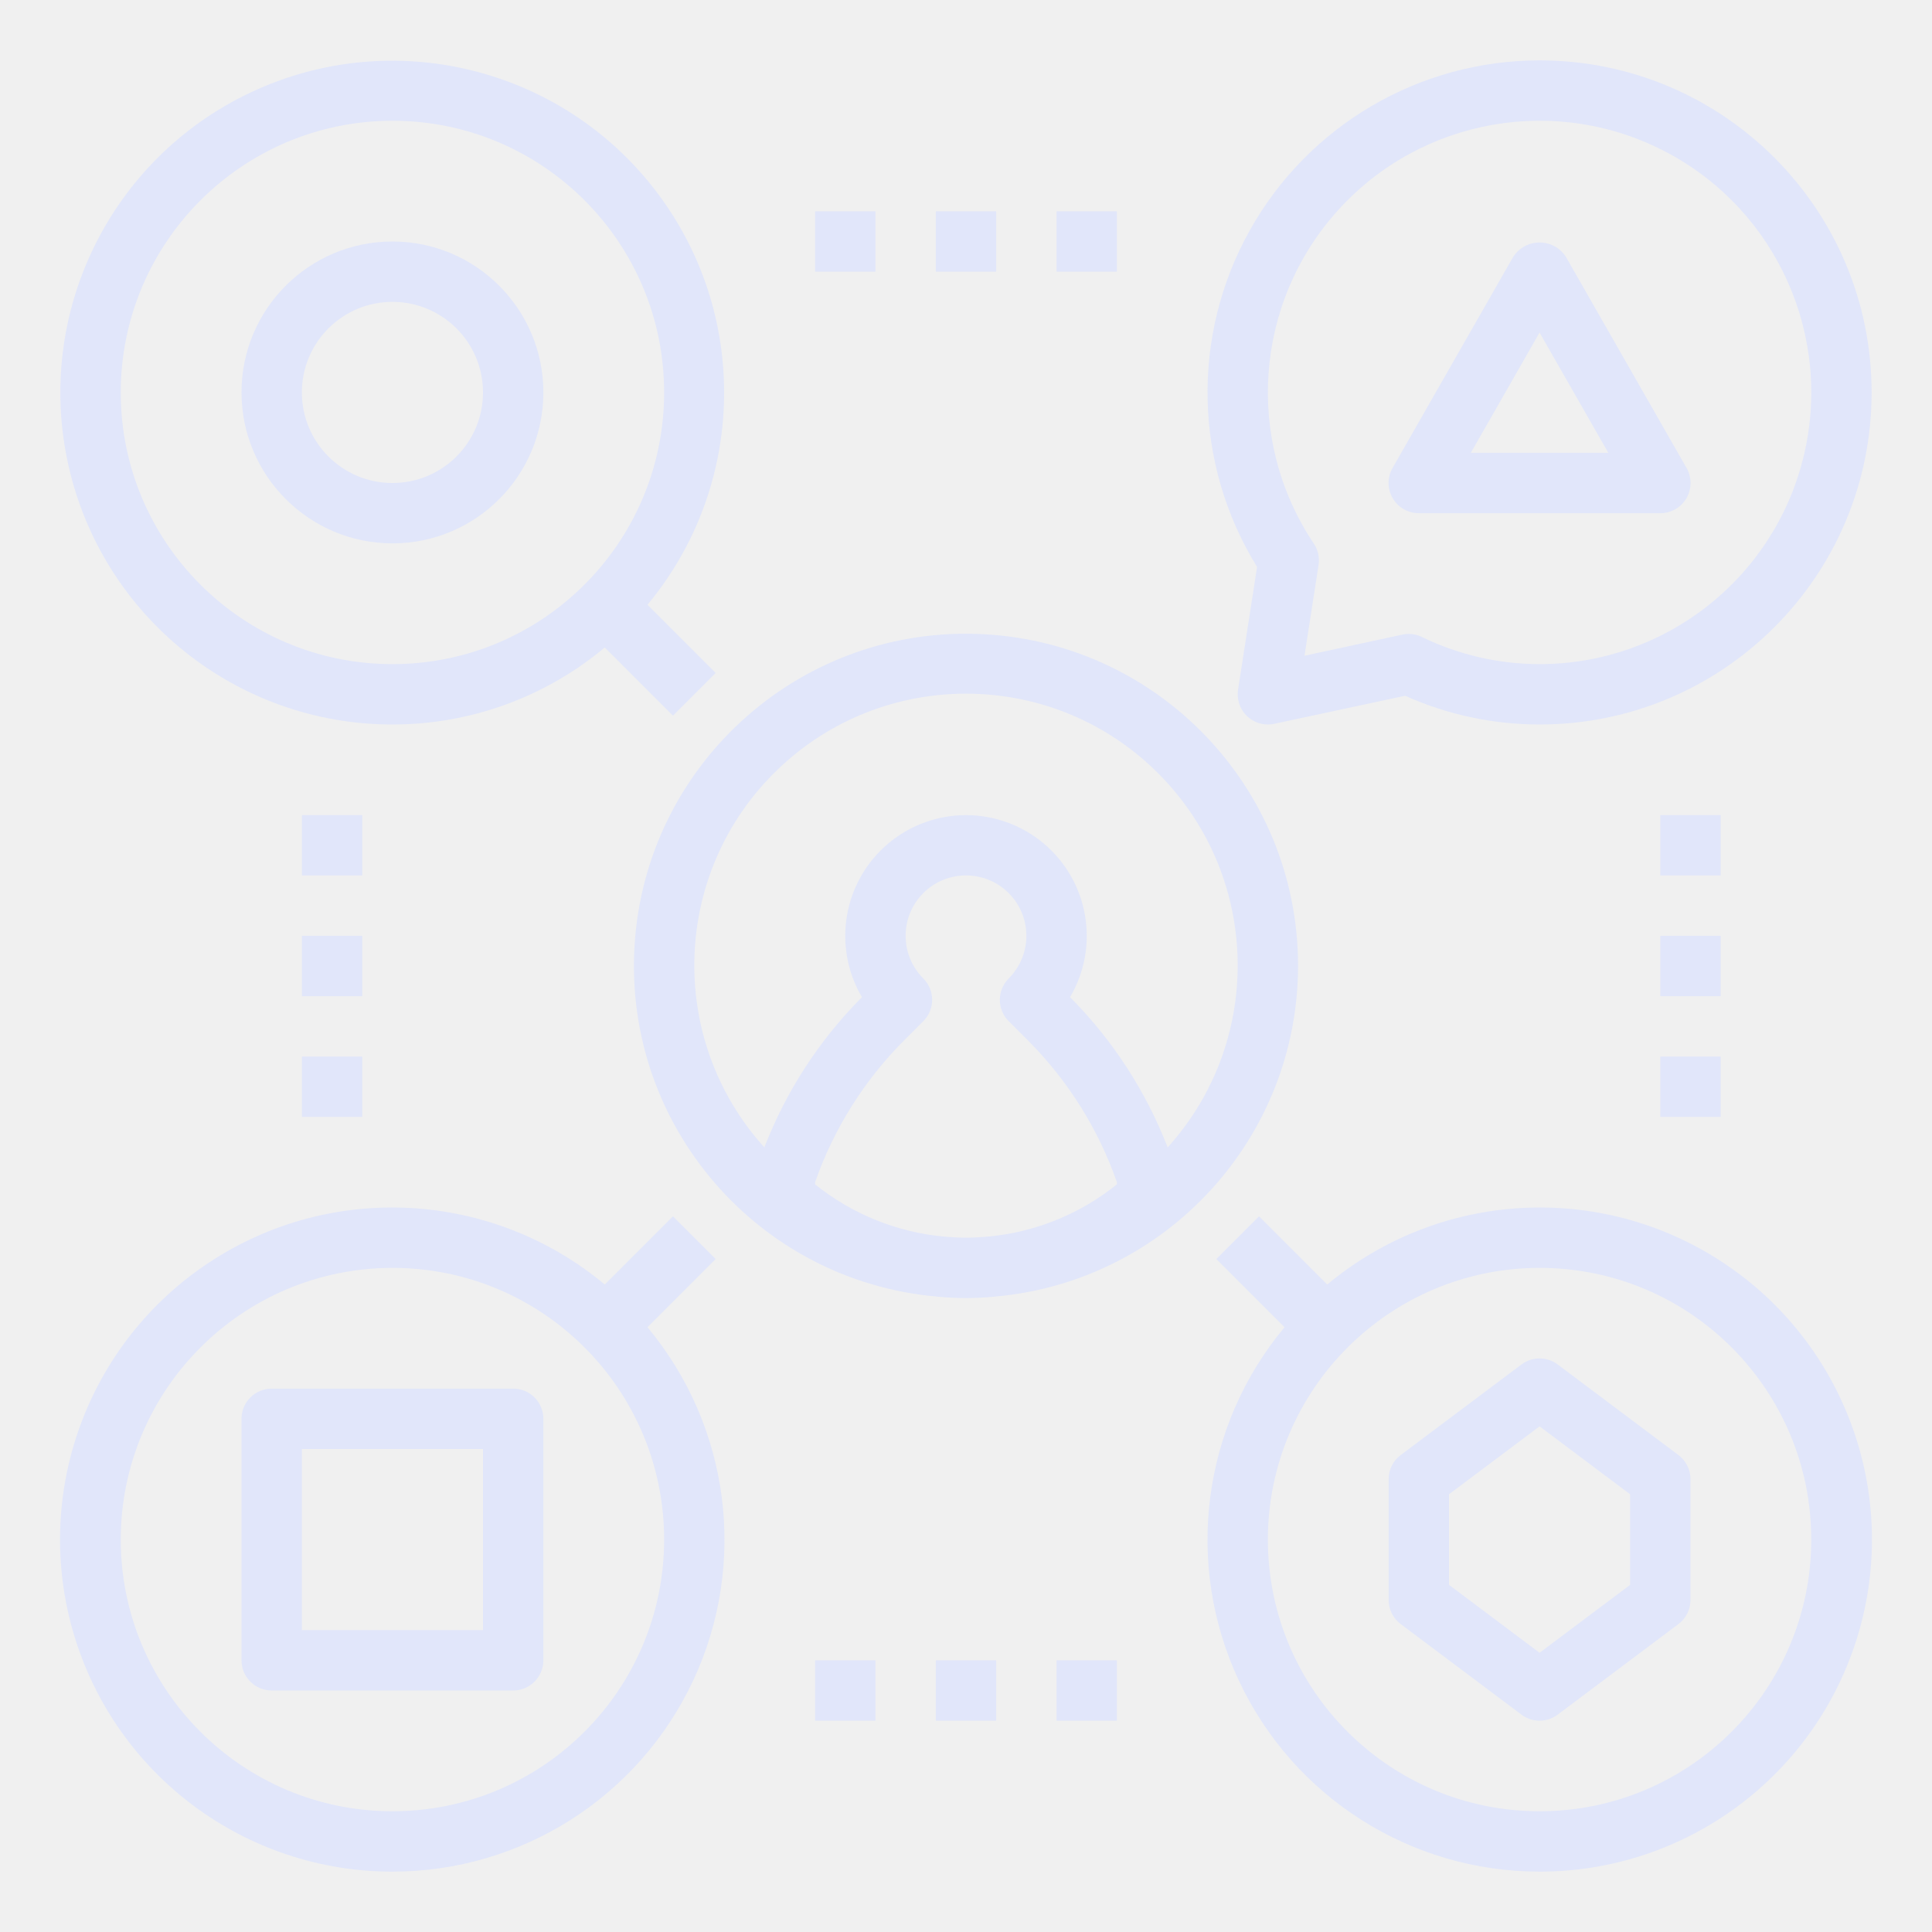
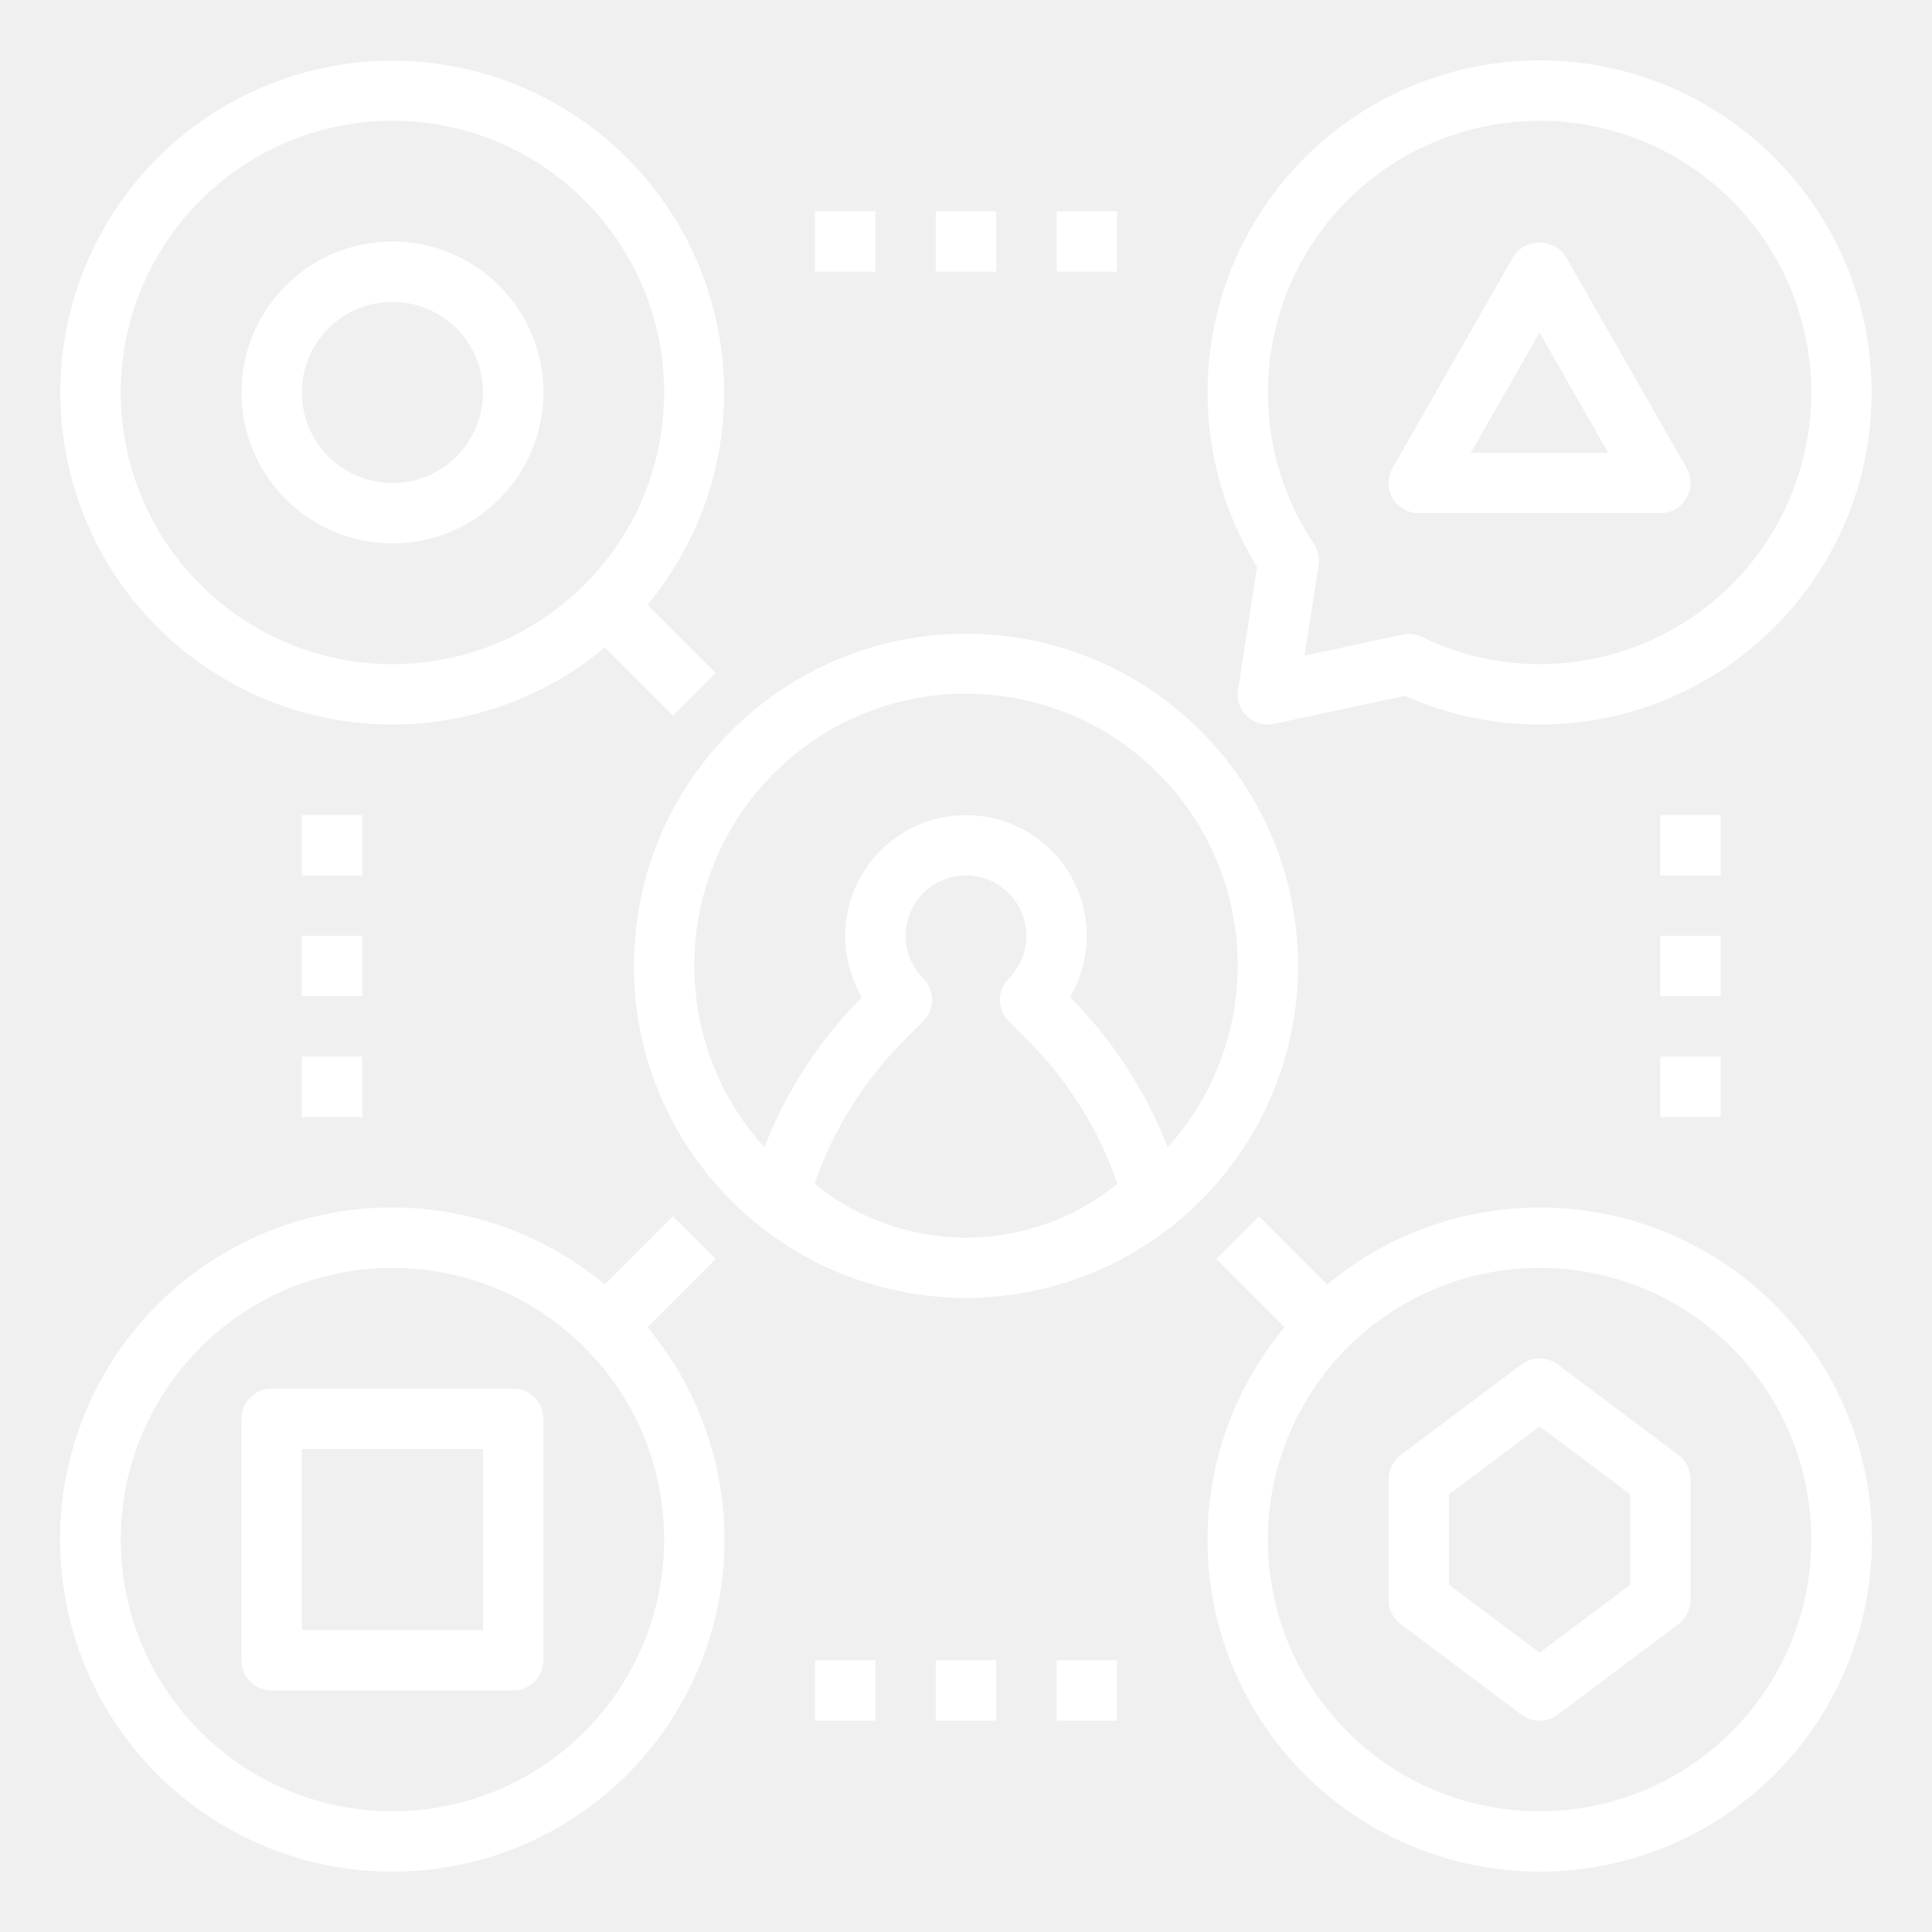
<svg xmlns="http://www.w3.org/2000/svg" viewBox="0 0 64 64">
  <g id="outline">
-     <path fill="#E1E6FA" d="M13,62a10.992,10.992,0,0,0,8.448-18.034l2.259-2.259-1.414-1.414-2.259,2.259A11,11,0,1,0,13,62Zm0-20a9,9,0,1,1-9,9A9.01,9.01,0,0,1,13,42Z" />
-     <path fill="#E1E6FA" d="M13,24a10.953,10.953,0,0,0,7.034-2.552l2.259,2.259,1.414-1.414-2.259-2.259A10.994,10.994,0,1,0,13,24ZM13,4a9,9,0,1,1-9,9A9.01,9.01,0,0,1,13,4Z" />
-     <path fill="#E1E6FA" d="M43,32A11,11,0,1,0,31.037,42.951c.319.031.64.049.963.049s.644-.018.963-.049A11.01,11.01,0,0,0,43,32Zm-6,7.232a7.975,7.975,0,0,1-4.253,1.73C32.5,40.983,32.252,41,32,41s-.5-.017-.747-.038A7.975,7.975,0,0,1,27,39.232v-.066a12.461,12.461,0,0,1,2.943-4.695l.643-.643a1,1,0,0,0,0-1.414,2,2,0,1,1,2.828,0,1,1,0,0,0,0,1.414l.643.643A12.461,12.461,0,0,1,37,39.166Zm-1.529-6.175-.024-.025a4,4,0,1,0-6.894,0l-.024.025A14.453,14.453,0,0,0,25.32,38.01a9,9,0,1,1,13.36,0A14.453,14.453,0,0,0,35.471,33.057Z" />
-     <path fill="#E1E6FA" d="M13,18a5,5,0,1,0-5-5A5.006,5.006,0,0,0,13,18Zm0-8a3,3,0,1,1-3,3A3,3,0,0,1,13,10Z" />
-     <path fill="#E1E6FA" d="M9,56h8a1,1,0,0,0,1-1V47a1,1,0,0,0-1-1H9a1,1,0,0,0-1,1v8A1,1,0,0,0,9,56Zm1-8h6v6H10Z" />
-     <path fill="#E1E6FA" d="M51.868,8.5a1.04,1.04,0,0,0-1.736,0l-4,7A1,1,0,0,0,47,17h8a1,1,0,0,0,.868-1.5ZM48.723,15,51,11.016,53.277,15Z" />
-     <path fill="#E1E6FA" d="M51,62a11,11,0,1,0-7.034-19.448l-2.259-2.259-1.414,1.414,2.259,2.259A10.992,10.992,0,0,0,51,62Zm0-20a9,9,0,1,1-9,9A9.01,9.01,0,0,1,51,42Z" />
-     <path fill="#E1E6FA" d="M50.4,56.8a1,1,0,0,0,1.2,0l4-3A1,1,0,0,0,56,53V49a1,1,0,0,0-.4-.8l-4-3a1,1,0,0,0-1.2,0l-4,3a1,1,0,0,0-.4.8v4a1,1,0,0,0,.4.8ZM48,49.5l3-2.25,3,2.25v3l-3,2.25L48,52.5Z" />
-     <rect fill="#E1E6FA" height="2" width="2" x="10" y="27" />
-     <rect fill="#E1E6FA" height="2" width="2" x="10" y="31" />
-     <rect fill="#E1E6FA" height="2" width="2" x="10" y="35" />
-     <rect fill="#E1E6FA" height="2" width="2" x="55" y="27" />
-     <rect fill="#E1E6FA" height="2" width="2" x="55" y="31" />
-     <rect fill="#E1E6FA" height="2" width="2" x="55" y="35" />
-     <rect fill="#E1E6FA" height="2" width="2" x="27" y="7" />
-     <rect fill="#E1E6FA" height="2" width="2" x="31" y="7" />
-     <rect fill="#E1E6FA" height="2" width="2" x="35" y="7" />
-     <rect fill="#E1E6FA" height="2" width="2" x="27" y="55" />
-     <rect fill="#E1E6FA" height="2" width="2" x="31" y="55" />
-     <rect fill="#E1E6FA" height="2" width="2" x="35" y="55" />
-     <path fill="#E1E6FA" d="M51,2a11,11,0,0,0-9.358,16.78l-.63,4.067A1,1,0,0,0,42,24a.983.983,0,0,0,.209-.022l4.337-.93A10.869,10.869,0,0,0,51,24,11,11,0,0,0,51,2Zm0,20a8.918,8.918,0,0,1-3.9-.9.99.99,0,0,0-.435-.1,1.052,1.052,0,0,0-.209.022l-3.243.7.466-3.006a1,1,0,0,0-.158-.71A9,9,0,1,1,51,22Z" />
+     <path fill="white" d="M13,62a10.992,10.992,0,0,0,8.448-18.034l2.259-2.259-1.414-1.414-2.259,2.259A11,11,0,1,0,13,62Zm0-20a9,9,0,1,1-9,9A9.01,9.01,0,0,1,13,42Z" />
+     <path fill="white" d="M13,24a10.953,10.953,0,0,0,7.034-2.552l2.259,2.259,1.414-1.414-2.259-2.259A10.994,10.994,0,1,0,13,24ZM13,4a9,9,0,1,1-9,9A9.01,9.01,0,0,1,13,4Z" />
+     <path fill="white" d="M43,32A11,11,0,1,0,31.037,42.951c.319.031.64.049.963.049s.644-.018.963-.049A11.01,11.01,0,0,0,43,32Zm-6,7.232a7.975,7.975,0,0,1-4.253,1.73C32.5,40.983,32.252,41,32,41s-.5-.017-.747-.038A7.975,7.975,0,0,1,27,39.232v-.066a12.461,12.461,0,0,1,2.943-4.695l.643-.643a1,1,0,0,0,0-1.414,2,2,0,1,1,2.828,0,1,1,0,0,0,0,1.414l.643.643A12.461,12.461,0,0,1,37,39.166Zm-1.529-6.175-.024-.025a4,4,0,1,0-6.894,0l-.024.025A14.453,14.453,0,0,0,25.32,38.01a9,9,0,1,1,13.36,0A14.453,14.453,0,0,0,35.471,33.057Z" />
+     <path fill="white" d="M13,18a5,5,0,1,0-5-5A5.006,5.006,0,0,0,13,18Zm0-8a3,3,0,1,1-3,3A3,3,0,0,1,13,10Z" />
+     <path fill="white" d="M9,56h8a1,1,0,0,0,1-1V47a1,1,0,0,0-1-1H9a1,1,0,0,0-1,1v8A1,1,0,0,0,9,56Zm1-8h6v6H10Z" />
+     <path fill="white" d="M51.868,8.5a1.04,1.04,0,0,0-1.736,0l-4,7A1,1,0,0,0,47,17h8a1,1,0,0,0,.868-1.5ZM48.723,15,51,11.016,53.277,15Z" />
+     <path fill="white" d="M51,62a11,11,0,1,0-7.034-19.448l-2.259-2.259-1.414,1.414,2.259,2.259A10.992,10.992,0,0,0,51,62Zm0-20a9,9,0,1,1-9,9A9.01,9.01,0,0,1,51,42Z" />
+     <path fill="white" d="M50.4,56.8a1,1,0,0,0,1.2,0l4-3A1,1,0,0,0,56,53V49a1,1,0,0,0-.4-.8l-4-3a1,1,0,0,0-1.2,0l-4,3a1,1,0,0,0-.4.8v4a1,1,0,0,0,.4.8ZM48,49.5l3-2.25,3,2.25v3l-3,2.25L48,52.5Z" />
+     <rect fill="white" height="2" width="2" x="10" y="27" />
+     <rect fill="white" height="2" width="2" x="10" y="31" />
+     <rect fill="white" height="2" width="2" x="10" y="35" />
+     <rect fill="white" height="2" width="2" x="55" y="27" />
+     <rect fill="white" height="2" width="2" x="55" y="31" />
+     <rect fill="white" height="2" width="2" x="55" y="35" />
+     <rect fill="white" height="2" width="2" x="27" y="7" />
+     <rect fill="white" height="2" width="2" x="31" y="7" />
+     <rect fill="white" height="2" width="2" x="35" y="7" />
+     <rect fill="white" height="2" width="2" x="27" y="55" />
+     <rect fill="white" height="2" width="2" x="31" y="55" />
+     <rect fill="white" height="2" width="2" x="35" y="55" />
+     <path fill="white" d="M51,2a11,11,0,0,0-9.358,16.78l-.63,4.067A1,1,0,0,0,42,24a.983.983,0,0,0,.209-.022l4.337-.93A10.869,10.869,0,0,0,51,24,11,11,0,0,0,51,2Zm0,20a8.918,8.918,0,0,1-3.9-.9.99.99,0,0,0-.435-.1,1.052,1.052,0,0,0-.209.022l-3.243.7.466-3.006a1,1,0,0,0-.158-.71A9,9,0,1,1,51,22Z" />
  </g>
</svg>
